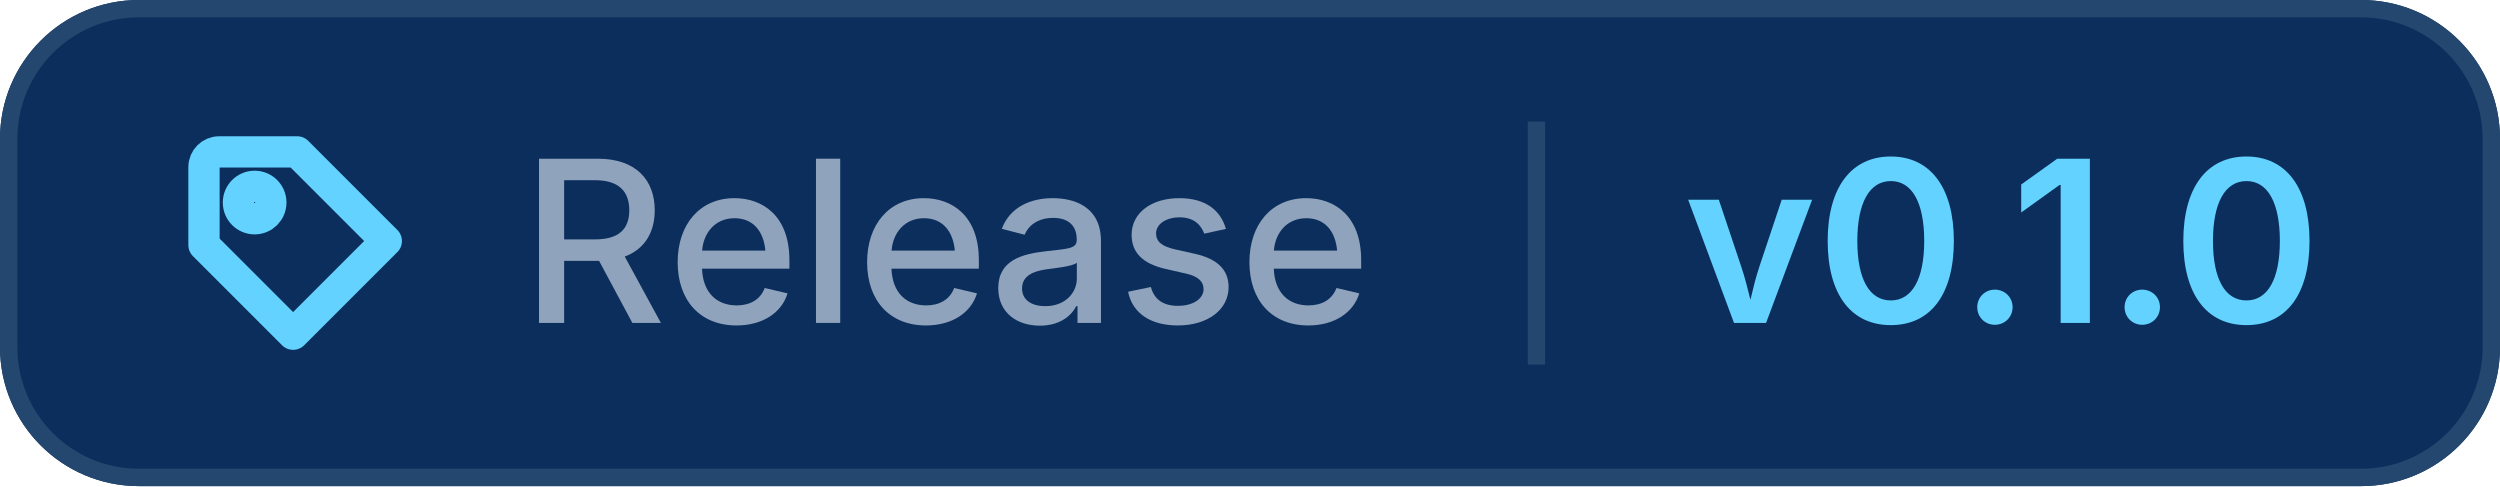
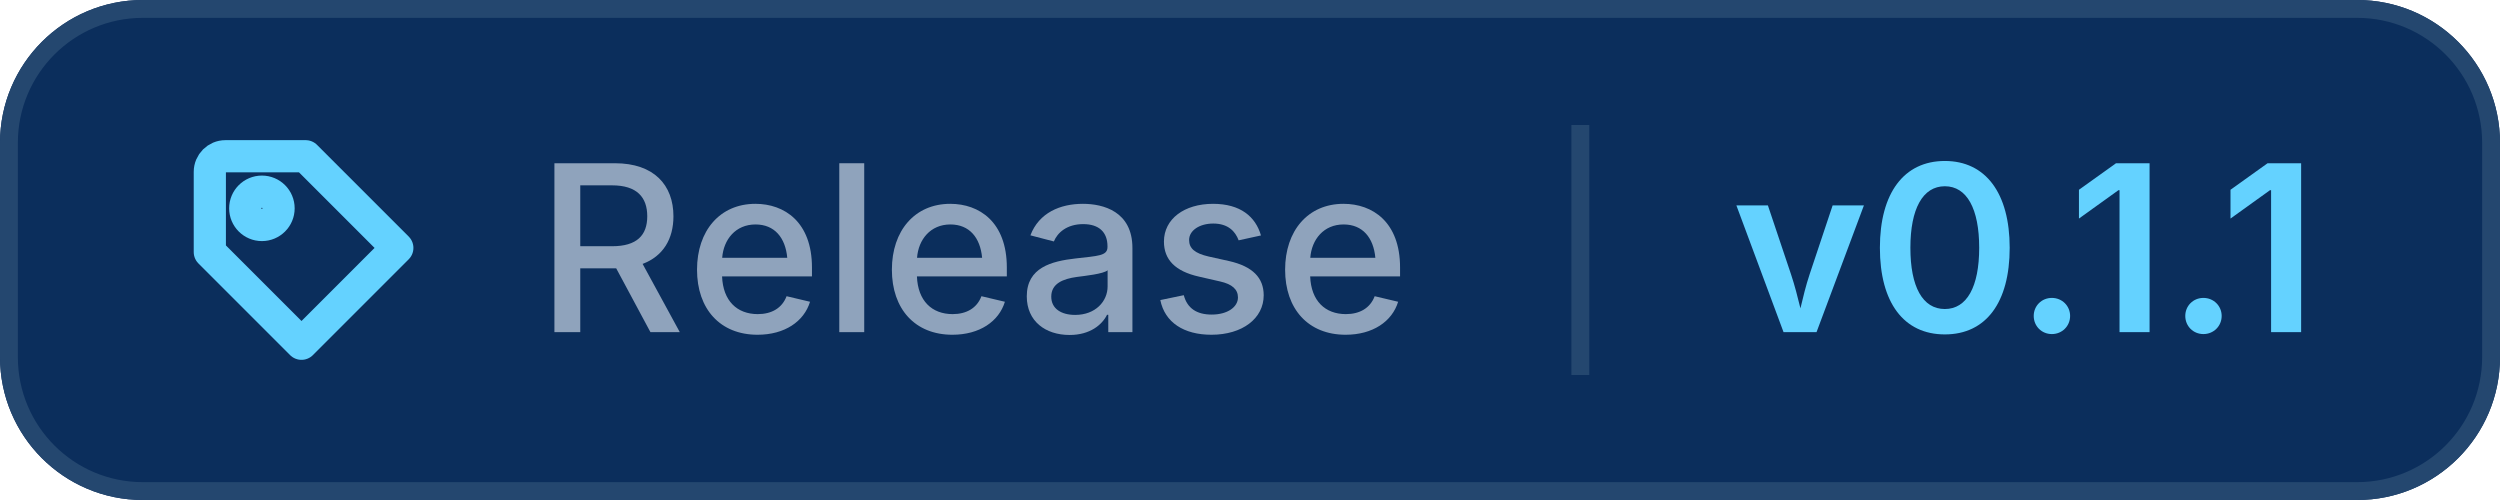
- <svg xmlns="http://www.w3.org/2000/svg" width="144" height="28" viewBox="0 0 144 28" role="img" aria-labelledby="t">
+ <svg xmlns="http://www.w3.org/2000/svg" width="140" height="28" viewBox="0 0 140 28" role="img" aria-labelledby="t">
  <defs>
    <path id="dm384" d="M165 0L393 0L393-563L697-563C701-563 706-563 710-563L1012 0L1271 0L943-602C1124-670 1215-822 1215-1022C1215-1297 1044-1490 699-1490L165-1490ZM393-758L393-1295L673-1295C893-1295 984-1190 984-1022C984-855 893-758 675-758Z" />
    <path id="dm614" d="M630 23C869 23 1040-94 1093-268L886-317C847-213 755-159 632-159C449-159 325-276 317-492L1110-492L1110-570C1110-973 866-1132 611-1132C298-1132 96-895 96-551C96-204 300 23 630 23ZM318-656C330-817 436-950 612-950C781-950 876-832 892-656Z" />
    <path id="dm736" d="M368-1490L148-1490L148 0L368 0Z" />
    <path id="dm507" d="M461 25C642 25 748-66 791-153L802-153L802 0L1015 0L1015-742C1015-1065 758-1132 578-1132C379-1132 191-1054 115-854L322-800C353-876 435-953 581-953C721-953 795-881 795-757L795-751C795-672 710-673 513-650C302-626 83-570 83-316C83-96 248 25 461 25ZM510-152C387-152 299-207 299-313C299-428 401-470 525-487C593-496 763-514 796-546L796-403C796-272 689-152 510-152Z" />
    <path id="dm871" d="M549 23C822 23 1010-121 1010-325C1010-480 912-580 705-627L525-667C402-695 352-739 352-813C352-897 444-958 565-958C697-958 760-888 789-810L986-853C938-1019 805-1132 563-1132C310-1132 130-999 130-799C130-639 230-537 438-490L626-447C732-423 783-377 783-306C783-223 693-155 551-155C421-155 336-209 305-326L98-283C138-85 306 23 549 23Z" />
    <path id="ds980" d="M455 0L746 0L1164-1118L888-1118L685-510C652-411 628-311 604-210C579-312 554-411 521-510L317-1118L39-1118Z" />
    <path id="ds1341" d="M676 20C1038 20 1248-260 1248-744C1248-1226 1036-1510 676-1510C315-1510 103-1227 103-744C103-260 314 20 676 20ZM676-204C480-204 372-400 372-744C372-1088 481-1287 676-1287C870-1287 979-1089 979-744C979-400 870-204 676-204Z" />
    <path id="ds1502" d="M326 17C416 17 487-53 487-143C487-232 416-302 326-302C236-302 166-232 166-143C166-53 236 17 326 17Z" />
    <path id="ds1342" d="M717-1490L421-1490L94-1256L94-1002L442-1252L452-1252L452 0L717 0Z" />
  </defs>
-   <rect width="144" height="28" rx="8" fill="#0B2E5C" />
-   <rect x=".5" y=".5" width="143" height="27" rx="7.5" fill="none" stroke="#24476F" />
+   <rect width="140" height="28" rx="8" fill="#0B2E5C" />
+   <rect x=".5" y=".5" width="139" height="27" rx="7.5" fill="none" stroke="#24476F" />
  <g transform="translate(10 7) scale(0.5833333)" fill="none" stroke="#64D2FF" stroke-width="3.09" stroke-linecap="round" stroke-linejoin="round">
    <path d="M3 12.2V4.5A1.5 1.5 0 014.5 3h7.7l8.8 8.8-9.2 9.2z" />
    <circle cx="8" cy="8" r="1.6" />
  </g>
  <g fill="#8FA3BC" transform="translate(30 18.6) scale(0.006348)">
    <use href="#dm384" x="0" />
    <use href="#dm614" x="1327" />
    <use href="#dm736" x="2530" />
    <use href="#dm614" x="3046" />
    <use href="#dm507" x="4249" />
    <use href="#dm871" x="5412" />
    <use href="#dm614" x="6515" />
  </g>
  <rect x="88" y="7" width="1" height="14" fill="#24476F" />
  <g fill="#64D2FF" transform="translate(96.99 18.6) scale(0.006348)">
    <use href="#ds980" x="0" />
    <use href="#ds1341" x="1202" />
    <use href="#ds1502" x="2496" />
    <use href="#ds1342" x="2967" />
    <use href="#ds1502" x="3833" />
-     <use href="#ds1341" x="4429" />
+     <use href="#ds1342" x="4304" />
  </g>
</svg>
